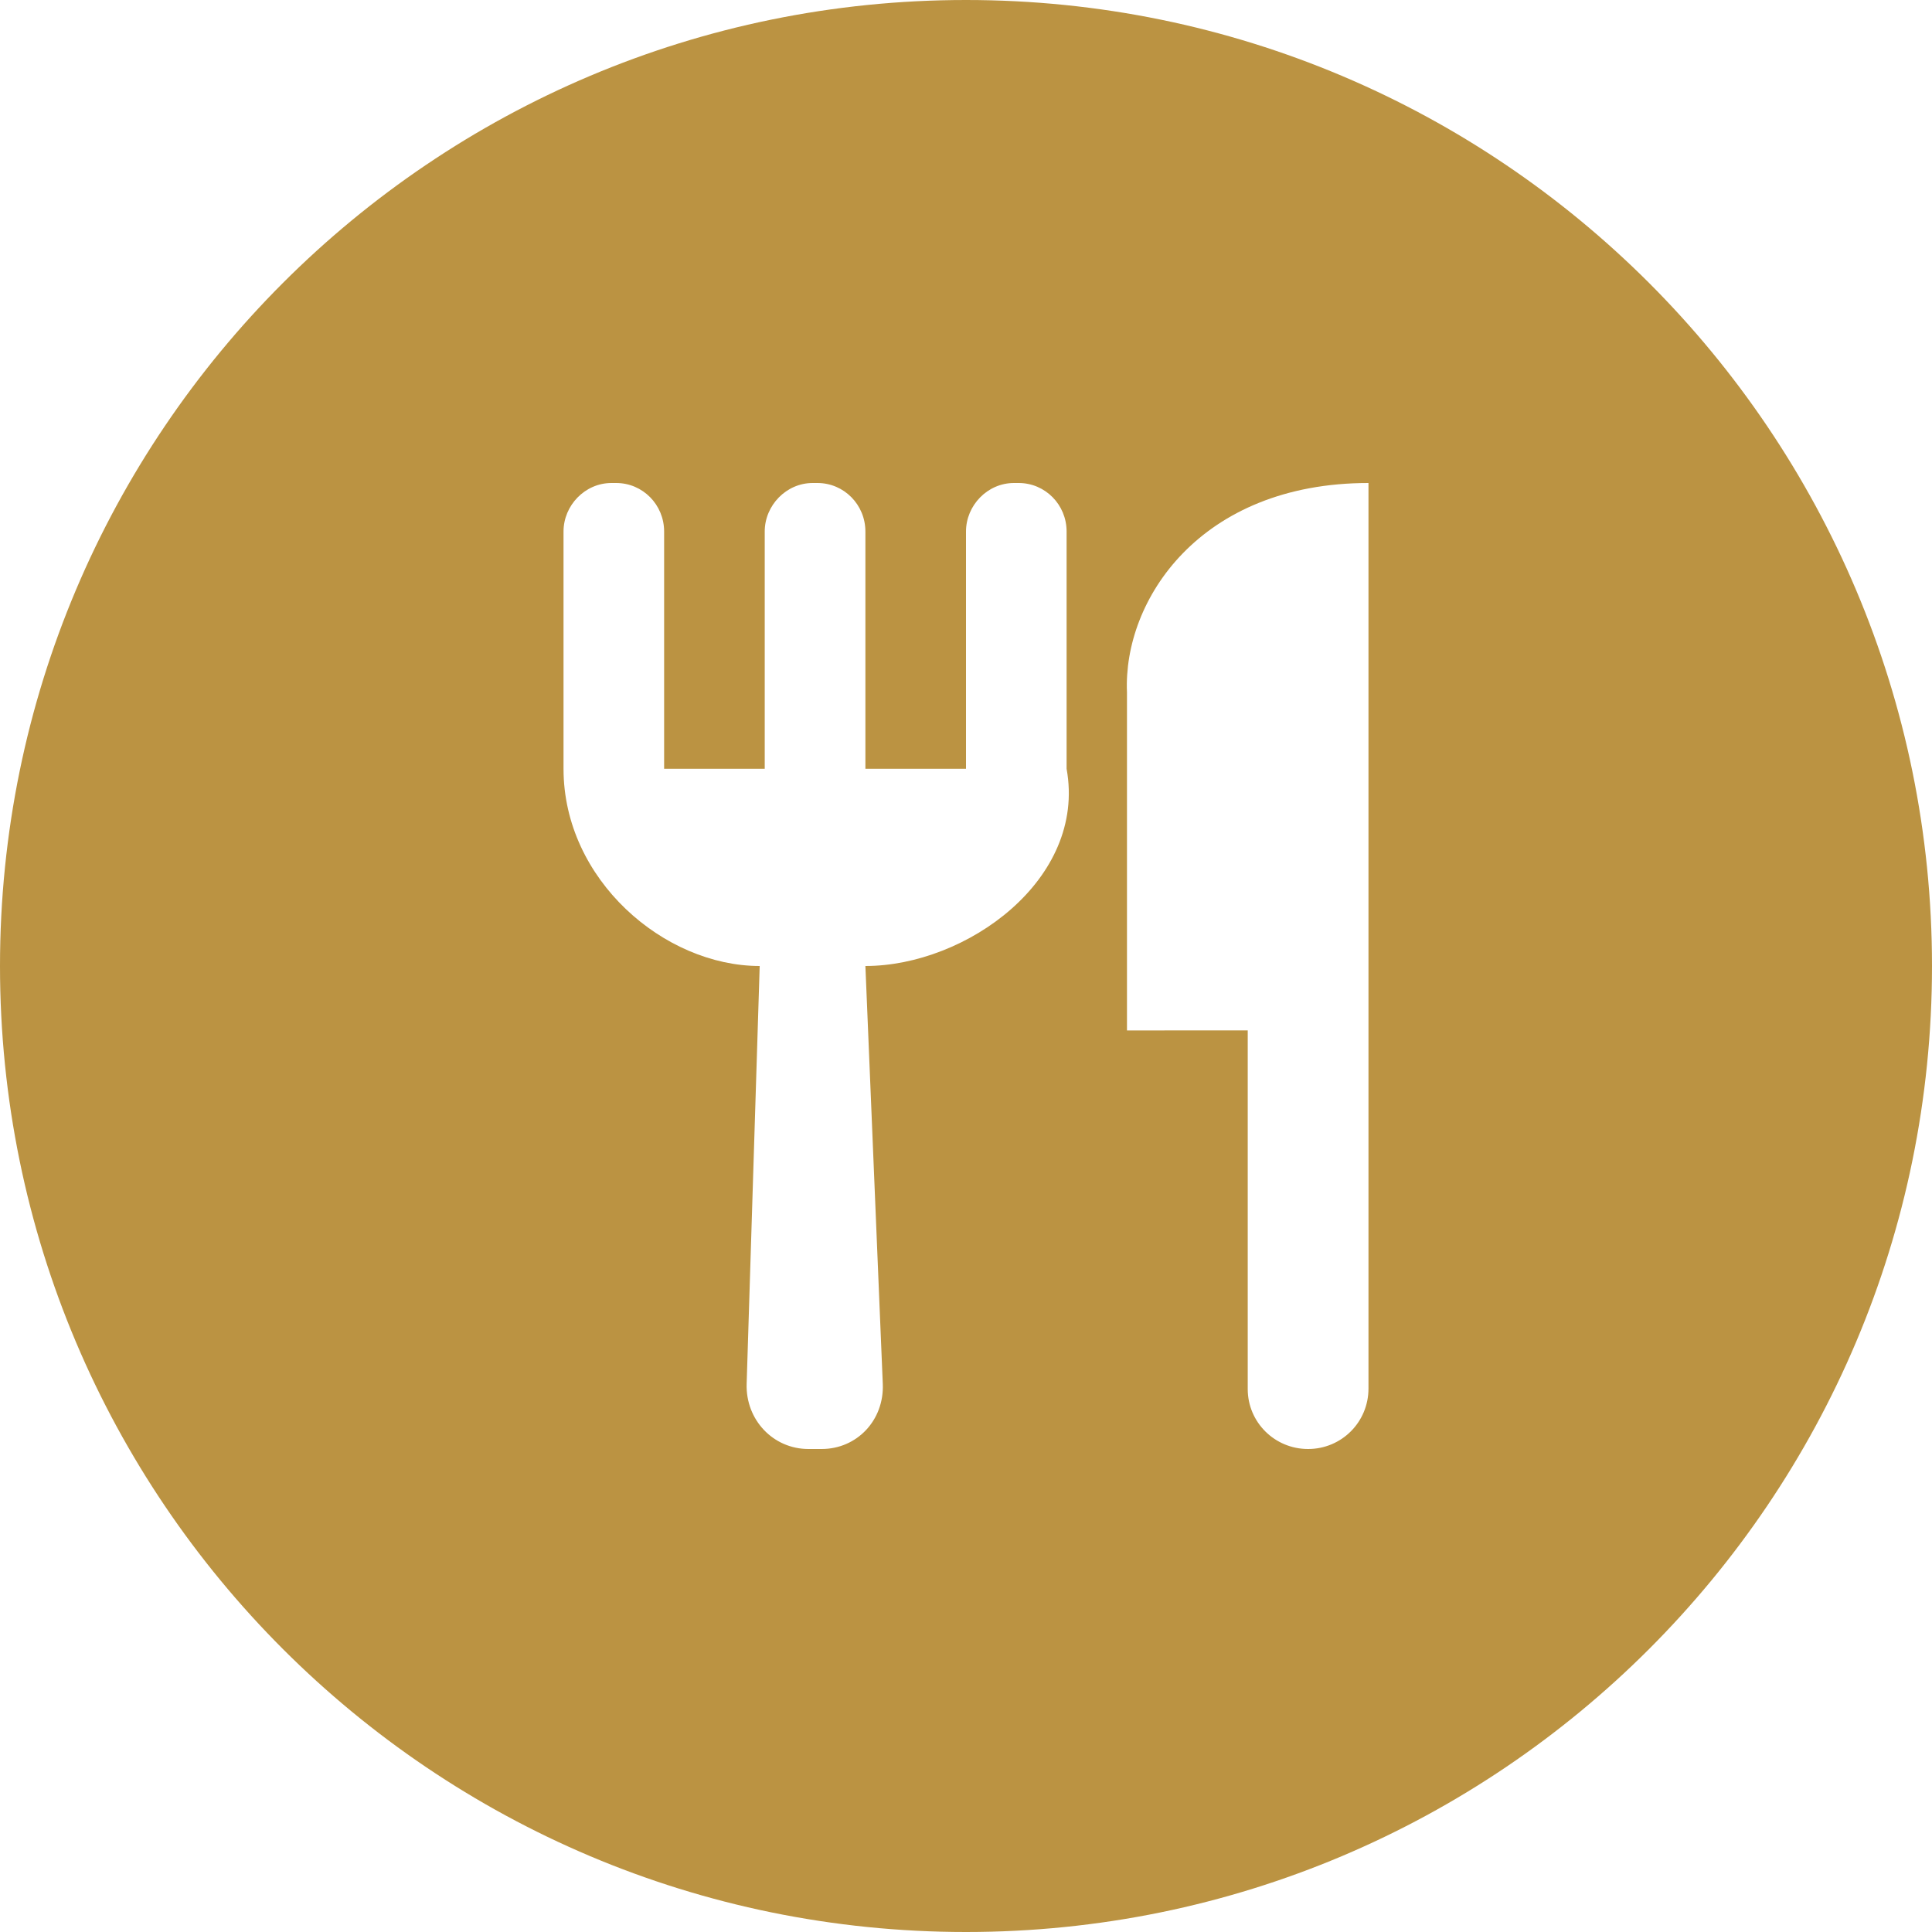
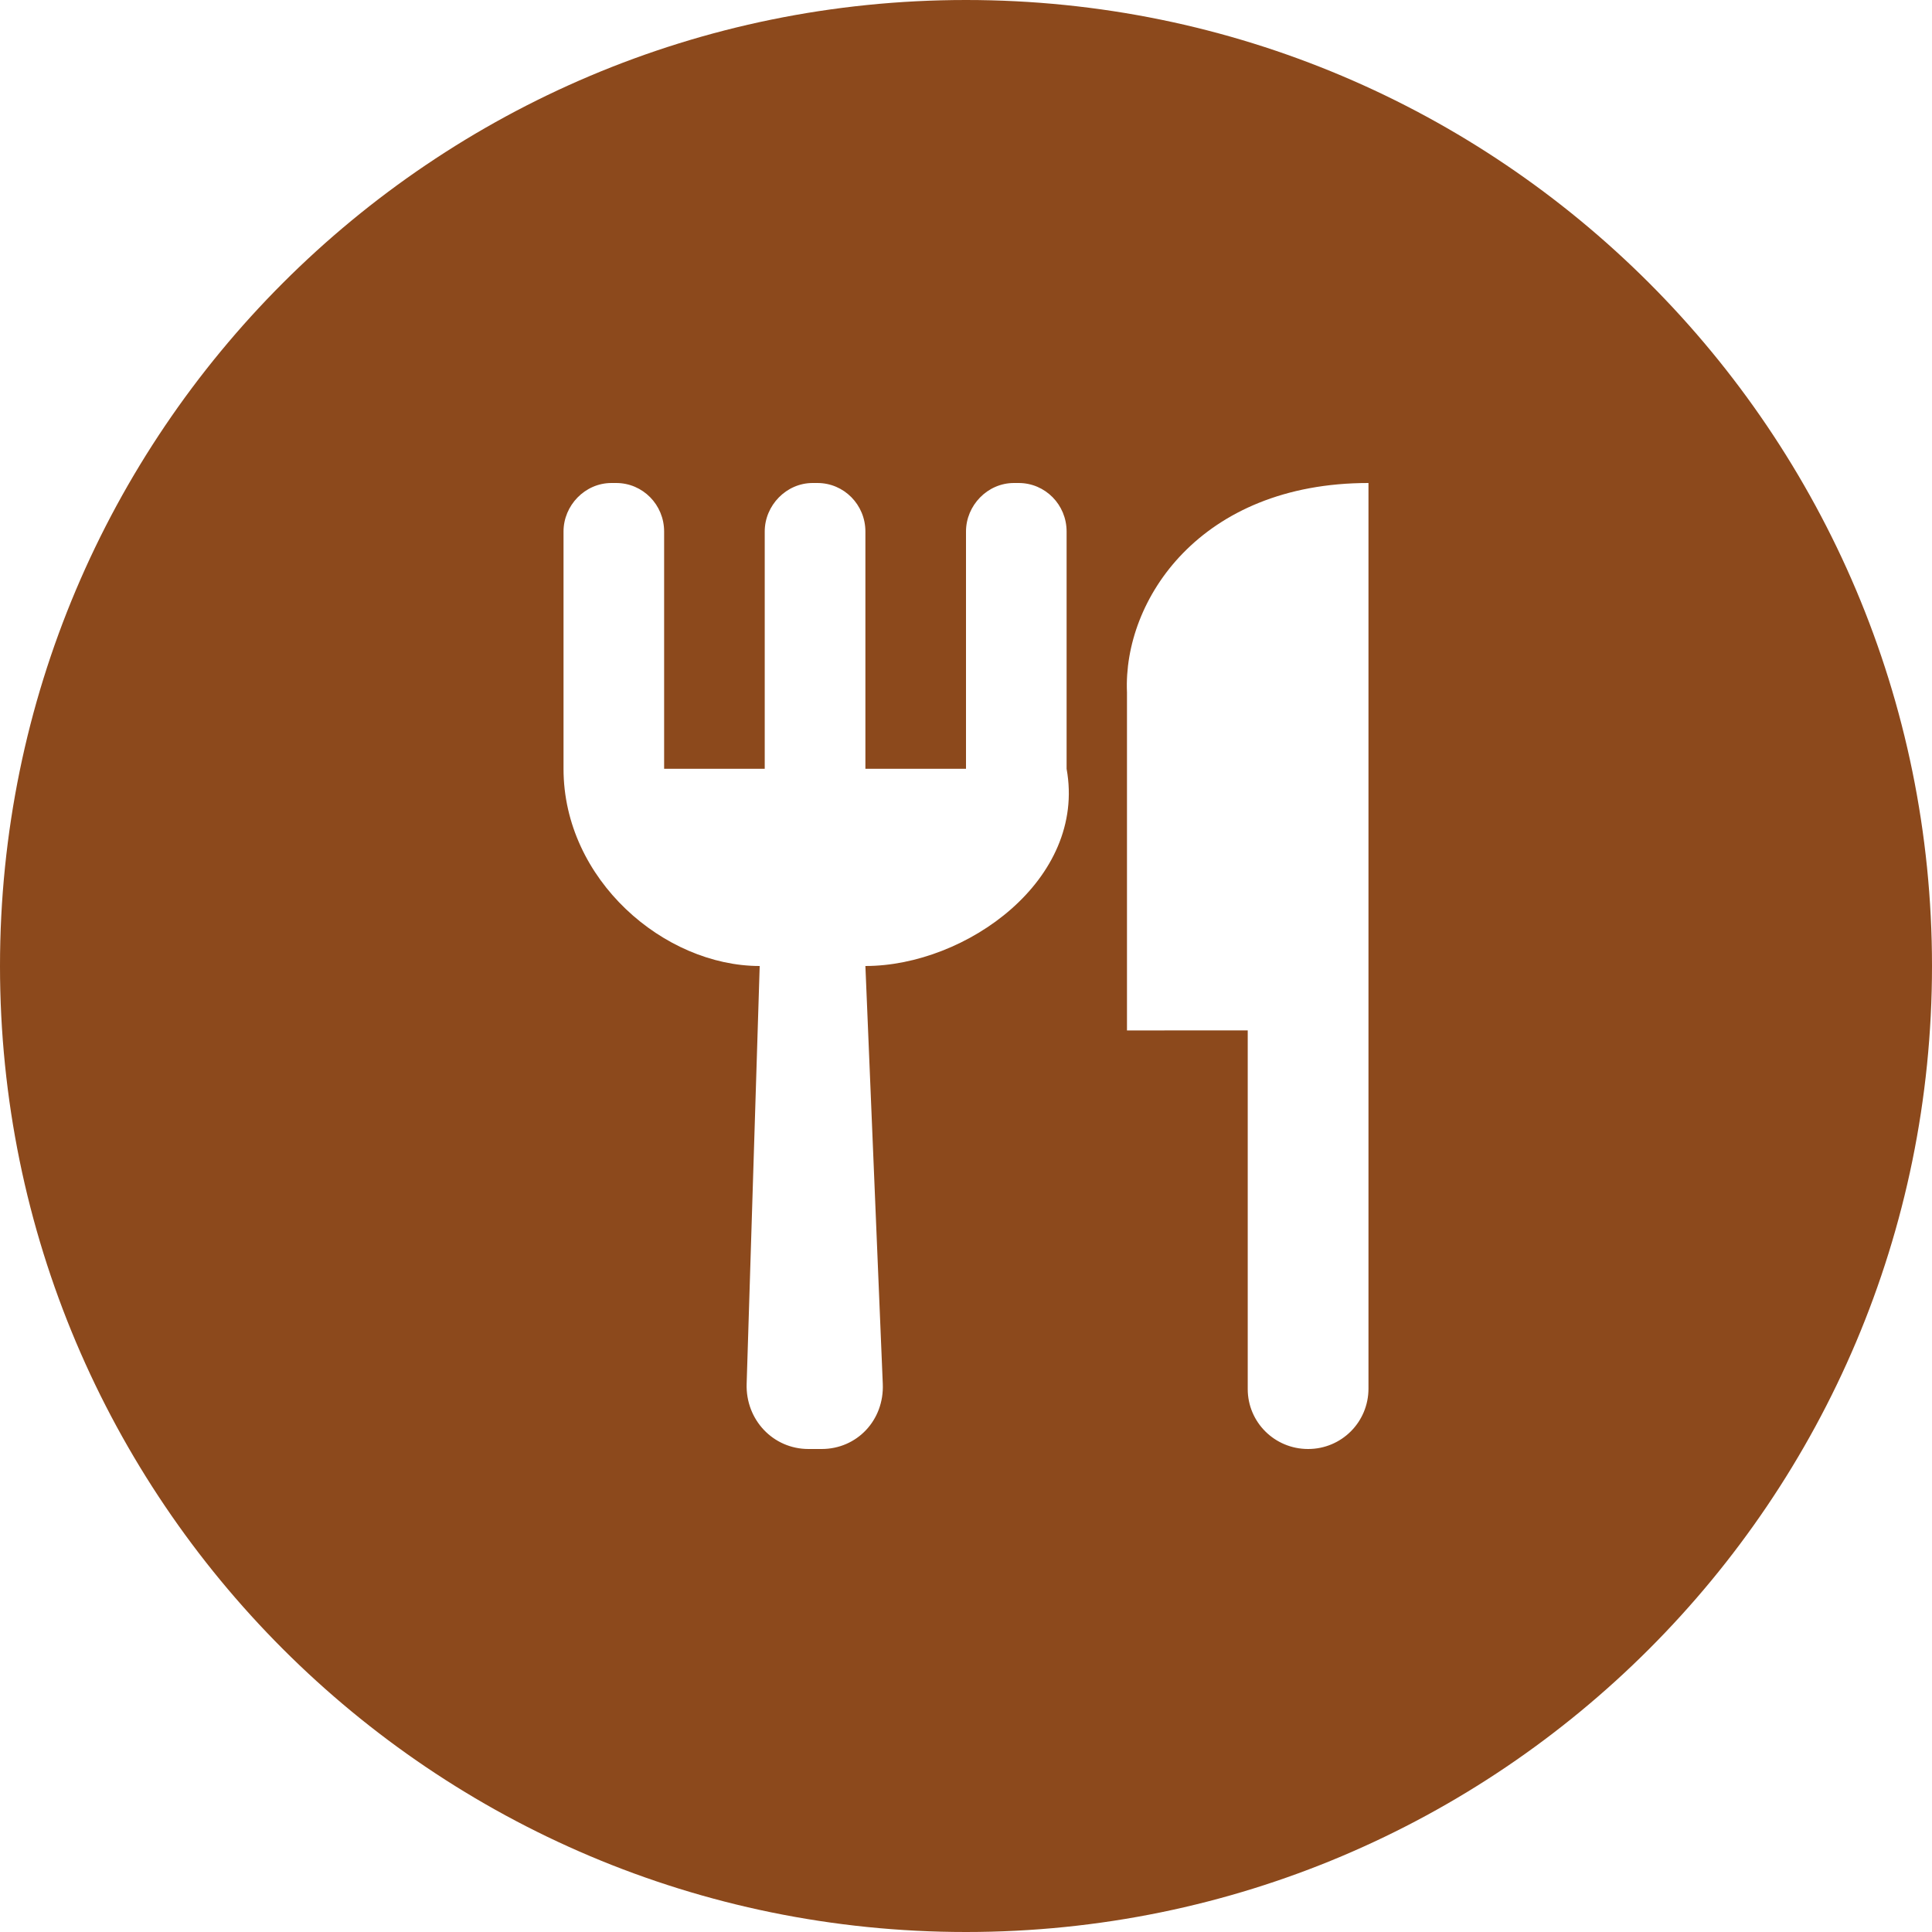
<svg xmlns="http://www.w3.org/2000/svg" width="28px" height="28px" viewBox="0 0 28 28" version="1.1">
  <g id="eat_dark" stroke="none" fill="none" fill-rule="evenodd">
-     <path d="M14,0 C21.732,0 28,6.268 28,14 C28,21.732 21.732,28 14,28 C6.268,28 0,21.732 0,14 C0,6.268 6.268,0 14,0 Z M19.833,7 C17.39,7 16.275,8.699 16.333,10.034 L16.333,14.934 L18.083,14.933 L18.083,20.131 C18.083,20.611 18.472,21 18.958,21 C19.442,21 19.833,20.611 19.833,20.124 L19.833,7 Z M8.93,7 L8.862,7 C8.478,7 8.167,7.325 8.167,7.703 L8.167,11.142 C8.167,12.749 9.625,14 11.01,14 L10.821,20.056 C10.805,20.577 11.205,21 11.717,21 L11.908,21 C12.419,21 12.816,20.583 12.794,20.056 L12.542,14 C14,14 15.75,12.749 15.458,11.142 L15.458,7.703 C15.458,7.315 15.149,7 14.763,7 L14.695,7 C14.311,7 14,7.325 14,7.703 L14,11.142 L12.542,11.142 L12.542,7.703 C12.542,7.315 12.232,7 11.847,7 L11.778,7 C11.395,7 11.083,7.325 11.083,7.703 L11.083,11.142 L9.625,11.142 L9.625,7.703 C9.625,7.315 9.316,7 8.93,7 Z" id="Shape" fill="#BB9342" />
+     <path d="M14,0 C21.732,0 28,6.268 28,14 C28,21.732 21.732,28 14,28 C6.268,28 0,21.732 0,14 C0,6.268 6.268,0 14,0 Z M19.833,7 C17.39,7 16.275,8.699 16.333,10.034 L16.333,14.934 L18.083,14.933 L18.083,20.131 C18.083,20.611 18.472,21 18.958,21 C19.442,21 19.833,20.611 19.833,20.124 L19.833,7 Z M8.93,7 L8.862,7 C8.478,7 8.167,7.325 8.167,7.703 L8.167,11.142 C8.167,12.749 9.625,14 11.01,14 L10.821,20.056 C10.805,20.577 11.205,21 11.717,21 L11.908,21 C12.419,21 12.816,20.583 12.794,20.056 L12.542,14 C14,14 15.75,12.749 15.458,11.142 L15.458,7.703 C15.458,7.315 15.149,7 14.763,7 L14.695,7 C14.311,7 14,7.325 14,7.703 L14,11.142 L12.542,11.142 L12.542,7.703 C12.542,7.315 12.232,7 11.847,7 L11.778,7 C11.395,7 11.083,7.325 11.083,7.703 L11.083,11.142 L9.625,11.142 L9.625,7.703 C9.625,7.315 9.316,7 8.93,7 Z" id="Shape" fill="#8C491C" />
  </g>
</svg>
